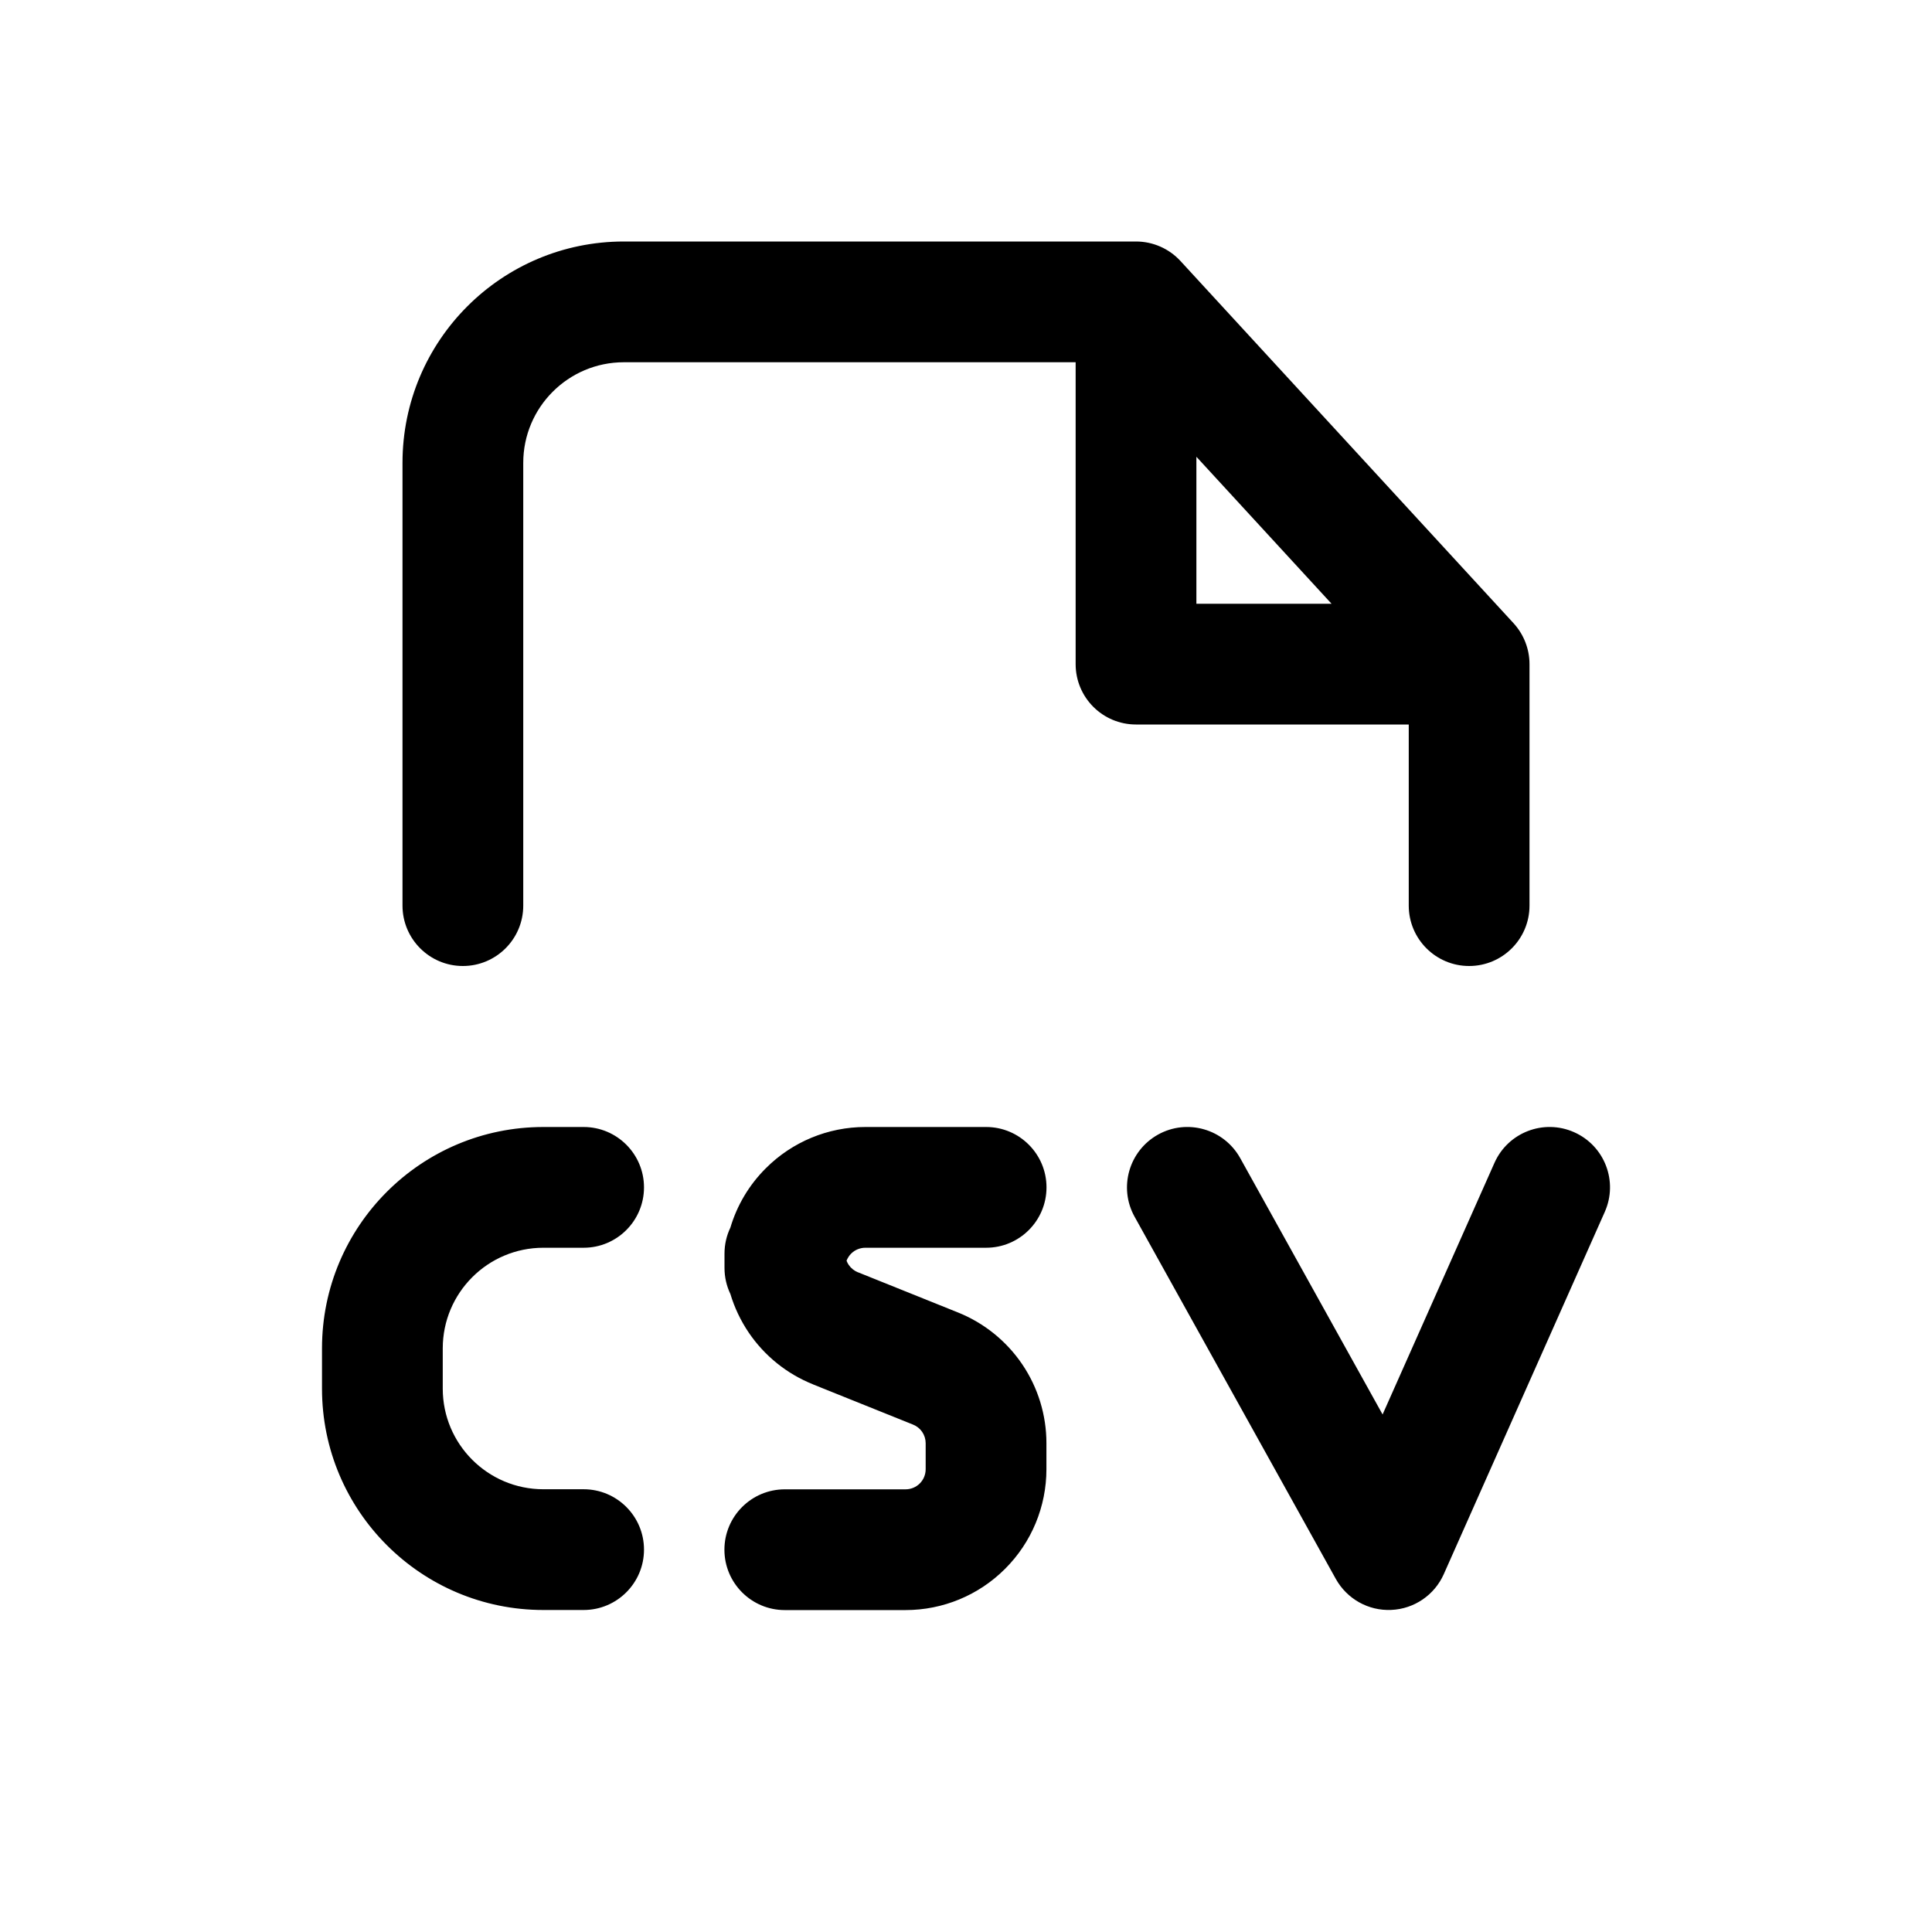
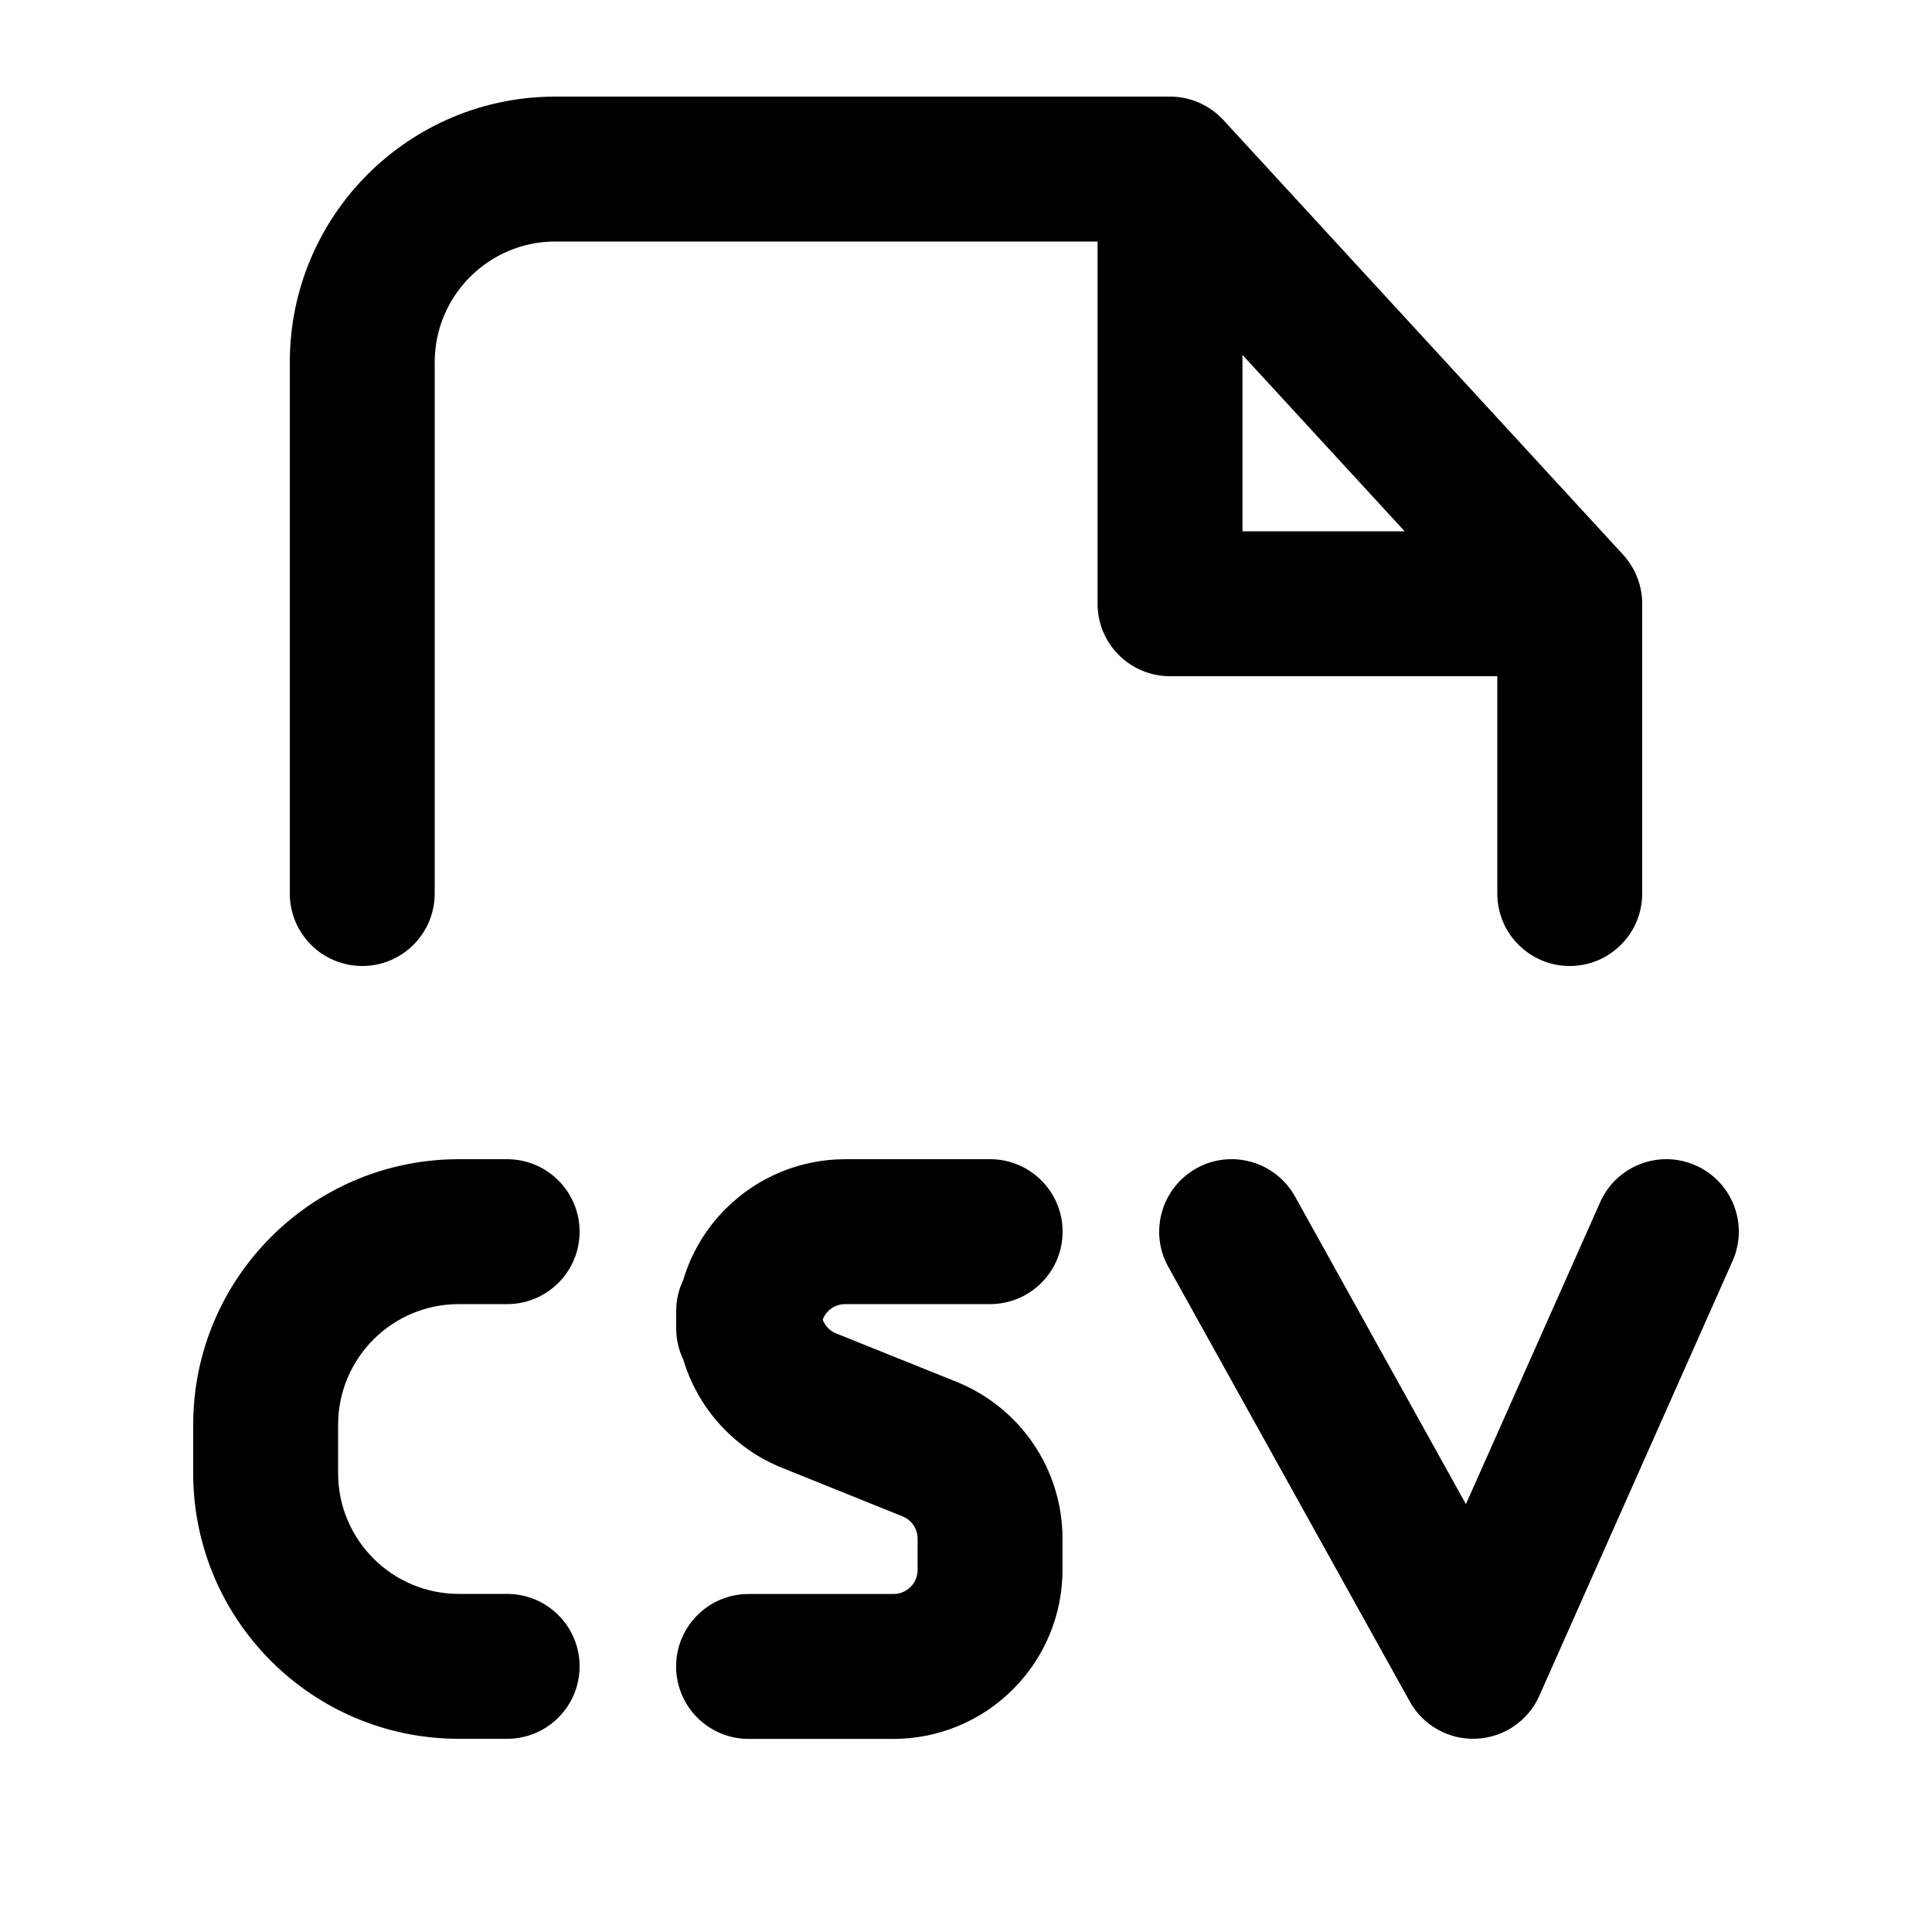
- <svg xmlns="http://www.w3.org/2000/svg" width="24" height="24" viewBox="0 0 24 24">
-   <path fill-rule="evenodd" clip-rule="evenodd" d="M5 5.75C5 4.231 6.231 3 7.75 3H14.112C14.322 3 14.522 3.088 14.664 3.242L18.802 7.742C18.929 7.881 19 8.062 19 8.25V11.25C19 11.664 18.664 12 18.25 12C17.836 12 17.5 11.664 17.5 11.25V9H14.112C13.697 9 13.362 8.664 13.362 8.25V4.5H7.75C7.06 4.5 6.5 5.06 6.5 5.75L6.5 11.25C6.5 11.664 6.164 12 5.75 12C5.336 12 5 11.664 5 11.25L5 5.75ZM14.862 5.674L16.541 7.5H14.862V5.674ZM19.555 14.065C19.933 14.233 20.104 14.676 19.935 15.055L17.935 19.555C17.82 19.814 17.567 19.987 17.283 19.999C16.999 20.012 16.733 19.863 16.594 19.614L14.094 15.114C13.893 14.752 14.024 14.296 14.386 14.094C14.748 13.893 15.204 14.024 15.406 14.386L17.175 17.571L18.565 14.445C18.733 14.067 19.176 13.896 19.555 14.065ZM6.75 15.5C6.06 15.5 5.5 16.06 5.5 16.75V17.25C5.5 17.94 6.06 18.5 6.75 18.5H7.25C7.664 18.5 8 18.836 8 19.25C8 19.664 7.664 20 7.25 20H6.75C5.231 20 4 18.769 4 17.25V16.75C4 15.231 5.231 14 6.75 14H7.25C7.664 14 8 14.336 8 14.75C8 15.164 7.664 15.5 7.25 15.5H6.75ZM9.513 14.513C9.841 14.184 10.286 14 10.75 14H12.25C12.664 14 13 14.336 13 14.75C13 15.164 12.664 15.5 12.25 15.5H10.75C10.684 15.5 10.62 15.526 10.573 15.573C10.548 15.598 10.529 15.629 10.516 15.661C10.523 15.679 10.532 15.697 10.543 15.713C10.571 15.754 10.611 15.786 10.657 15.805L10.659 15.805L11.898 16.303C11.899 16.304 11.898 16.303 11.898 16.303C12.223 16.433 12.502 16.658 12.698 16.947C12.894 17.236 12.999 17.578 12.999 17.927V18.251C12.999 18.715 12.815 19.16 12.486 19.488C12.158 19.817 11.713 20.001 11.249 20.001H9.749C9.335 20.001 8.999 19.665 8.999 19.251C8.999 18.837 9.335 18.501 9.749 18.501H11.249C11.315 18.501 11.379 18.475 11.426 18.428C11.473 18.381 11.499 18.317 11.499 18.251V17.928C11.499 17.878 11.484 17.83 11.456 17.788C11.428 17.747 11.388 17.715 11.342 17.697L11.34 17.696L10.101 17.198C10.1 17.197 10.1 17.197 10.1 17.197C9.775 17.067 9.497 16.843 9.301 16.554C9.201 16.406 9.124 16.244 9.073 16.074C9.026 15.976 9 15.866 9 15.75V15.573C9 15.458 9.026 15.348 9.073 15.25C9.155 14.974 9.305 14.72 9.513 14.513Z" />
+ <svg xmlns="http://www.w3.org/2000/svg" width="20" height="20" viewBox="0 0 20 20">
+   <path fill-rule="evenodd" clip-rule="evenodd" d="M3 3.75C3 2.231 4.231 1 5.75 1H12.112C12.322 1 12.522 1.088 12.664 1.242L16.802 5.742C16.929 5.881 17 6.062 17 6.25V9.25C17 9.664 16.664 10 16.25 10C15.836 10 15.5 9.664 15.5 9.25V7H12.112C11.697 7 11.362 6.664 11.362 6.25V2.5H5.75C5.06 2.5 4.5 3.06 4.5 3.75L4.5 9.25C4.5 9.664 4.164 10 3.75 10C3.336 10 3 9.664 3 9.25L3 3.75ZM12.862 3.674L14.541 5.5H12.862V3.674ZM17.555 12.065C17.933 12.233 18.104 12.676 17.935 13.055L15.935 17.555C15.82 17.814 15.567 17.987 15.283 17.999C14.999 18.012 14.732 17.863 14.594 17.614L12.094 13.114C11.893 12.752 12.024 12.296 12.386 12.094C12.748 11.893 13.204 12.024 13.406 12.386L15.175 15.571L16.565 12.445C16.733 12.067 17.176 11.896 17.555 12.065ZM4.75 13.5C4.06 13.5 3.5 14.06 3.5 14.75V15.25C3.5 15.94 4.06 16.5 4.75 16.5H5.25C5.664 16.5 6 16.836 6 17.25C6 17.664 5.664 18 5.25 18H4.75C3.231 18 2 16.769 2 15.25V14.75C2 13.231 3.231 12 4.75 12H5.25C5.664 12 6 12.336 6 12.75C6 13.164 5.664 13.5 5.25 13.5H4.75ZM7.513 12.513C7.841 12.184 8.286 12 8.75 12H10.25C10.664 12 11 12.336 11 12.75C11 13.164 10.664 13.5 10.25 13.5H8.75C8.684 13.5 8.62 13.526 8.573 13.573C8.548 13.598 8.529 13.629 8.516 13.661C8.523 13.679 8.532 13.697 8.543 13.713C8.571 13.754 8.611 13.786 8.657 13.805L8.659 13.805L9.898 14.303C9.898 14.303 9.899 14.304 9.898 14.303C10.223 14.433 10.502 14.658 10.698 14.947C10.894 15.236 10.999 15.578 10.999 15.928V16.251C10.999 16.715 10.815 17.16 10.486 17.488C10.158 17.817 9.713 18.001 9.249 18.001H7.749C7.335 18.001 6.999 17.665 6.999 17.251C6.999 16.837 7.335 16.501 7.749 16.501H9.249C9.315 16.501 9.379 16.475 9.426 16.428C9.473 16.381 9.499 16.317 9.499 16.251V15.928C9.499 15.879 9.484 15.83 9.456 15.788C9.428 15.747 9.388 15.715 9.342 15.697L9.34 15.696L8.101 15.197C8.1 15.197 8.1 15.197 8.1 15.197C7.775 15.067 7.497 14.843 7.301 14.554C7.201 14.406 7.124 14.244 7.073 14.074C7.026 13.976 7 13.866 7 13.75V13.573C7 13.458 7.026 13.348 7.073 13.25C7.155 12.974 7.305 12.72 7.513 12.513Z" />
</svg>
